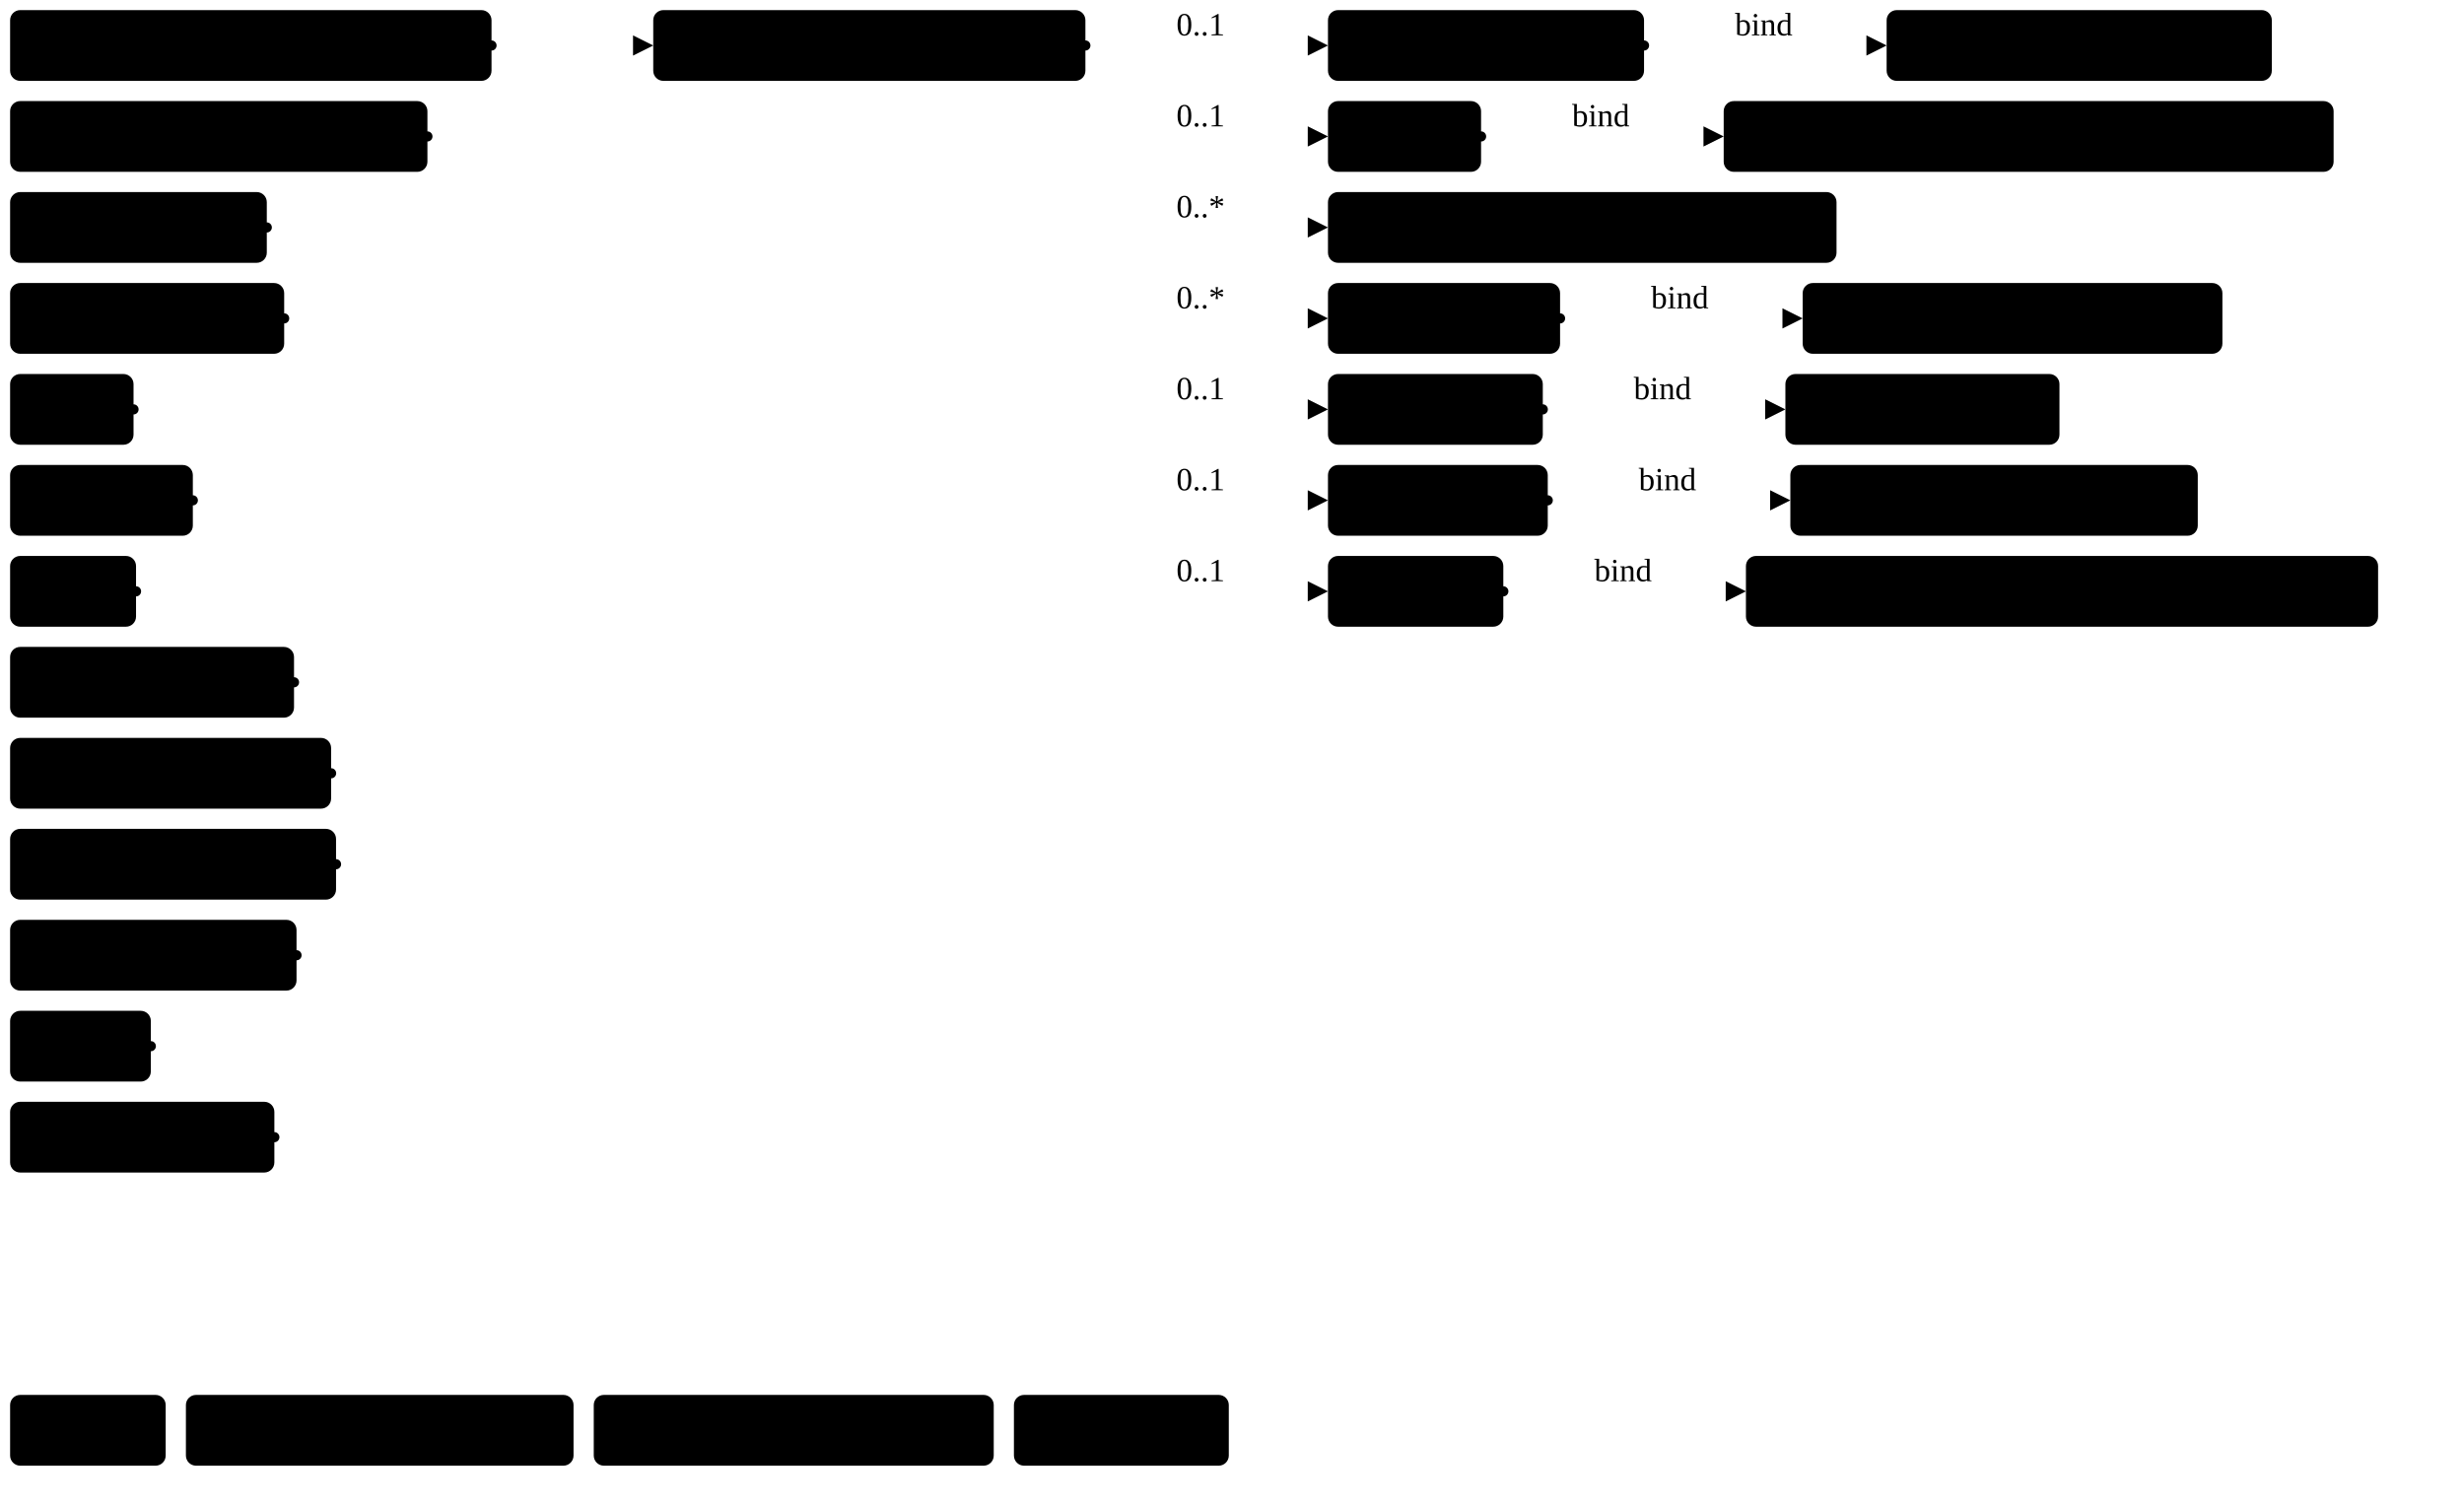
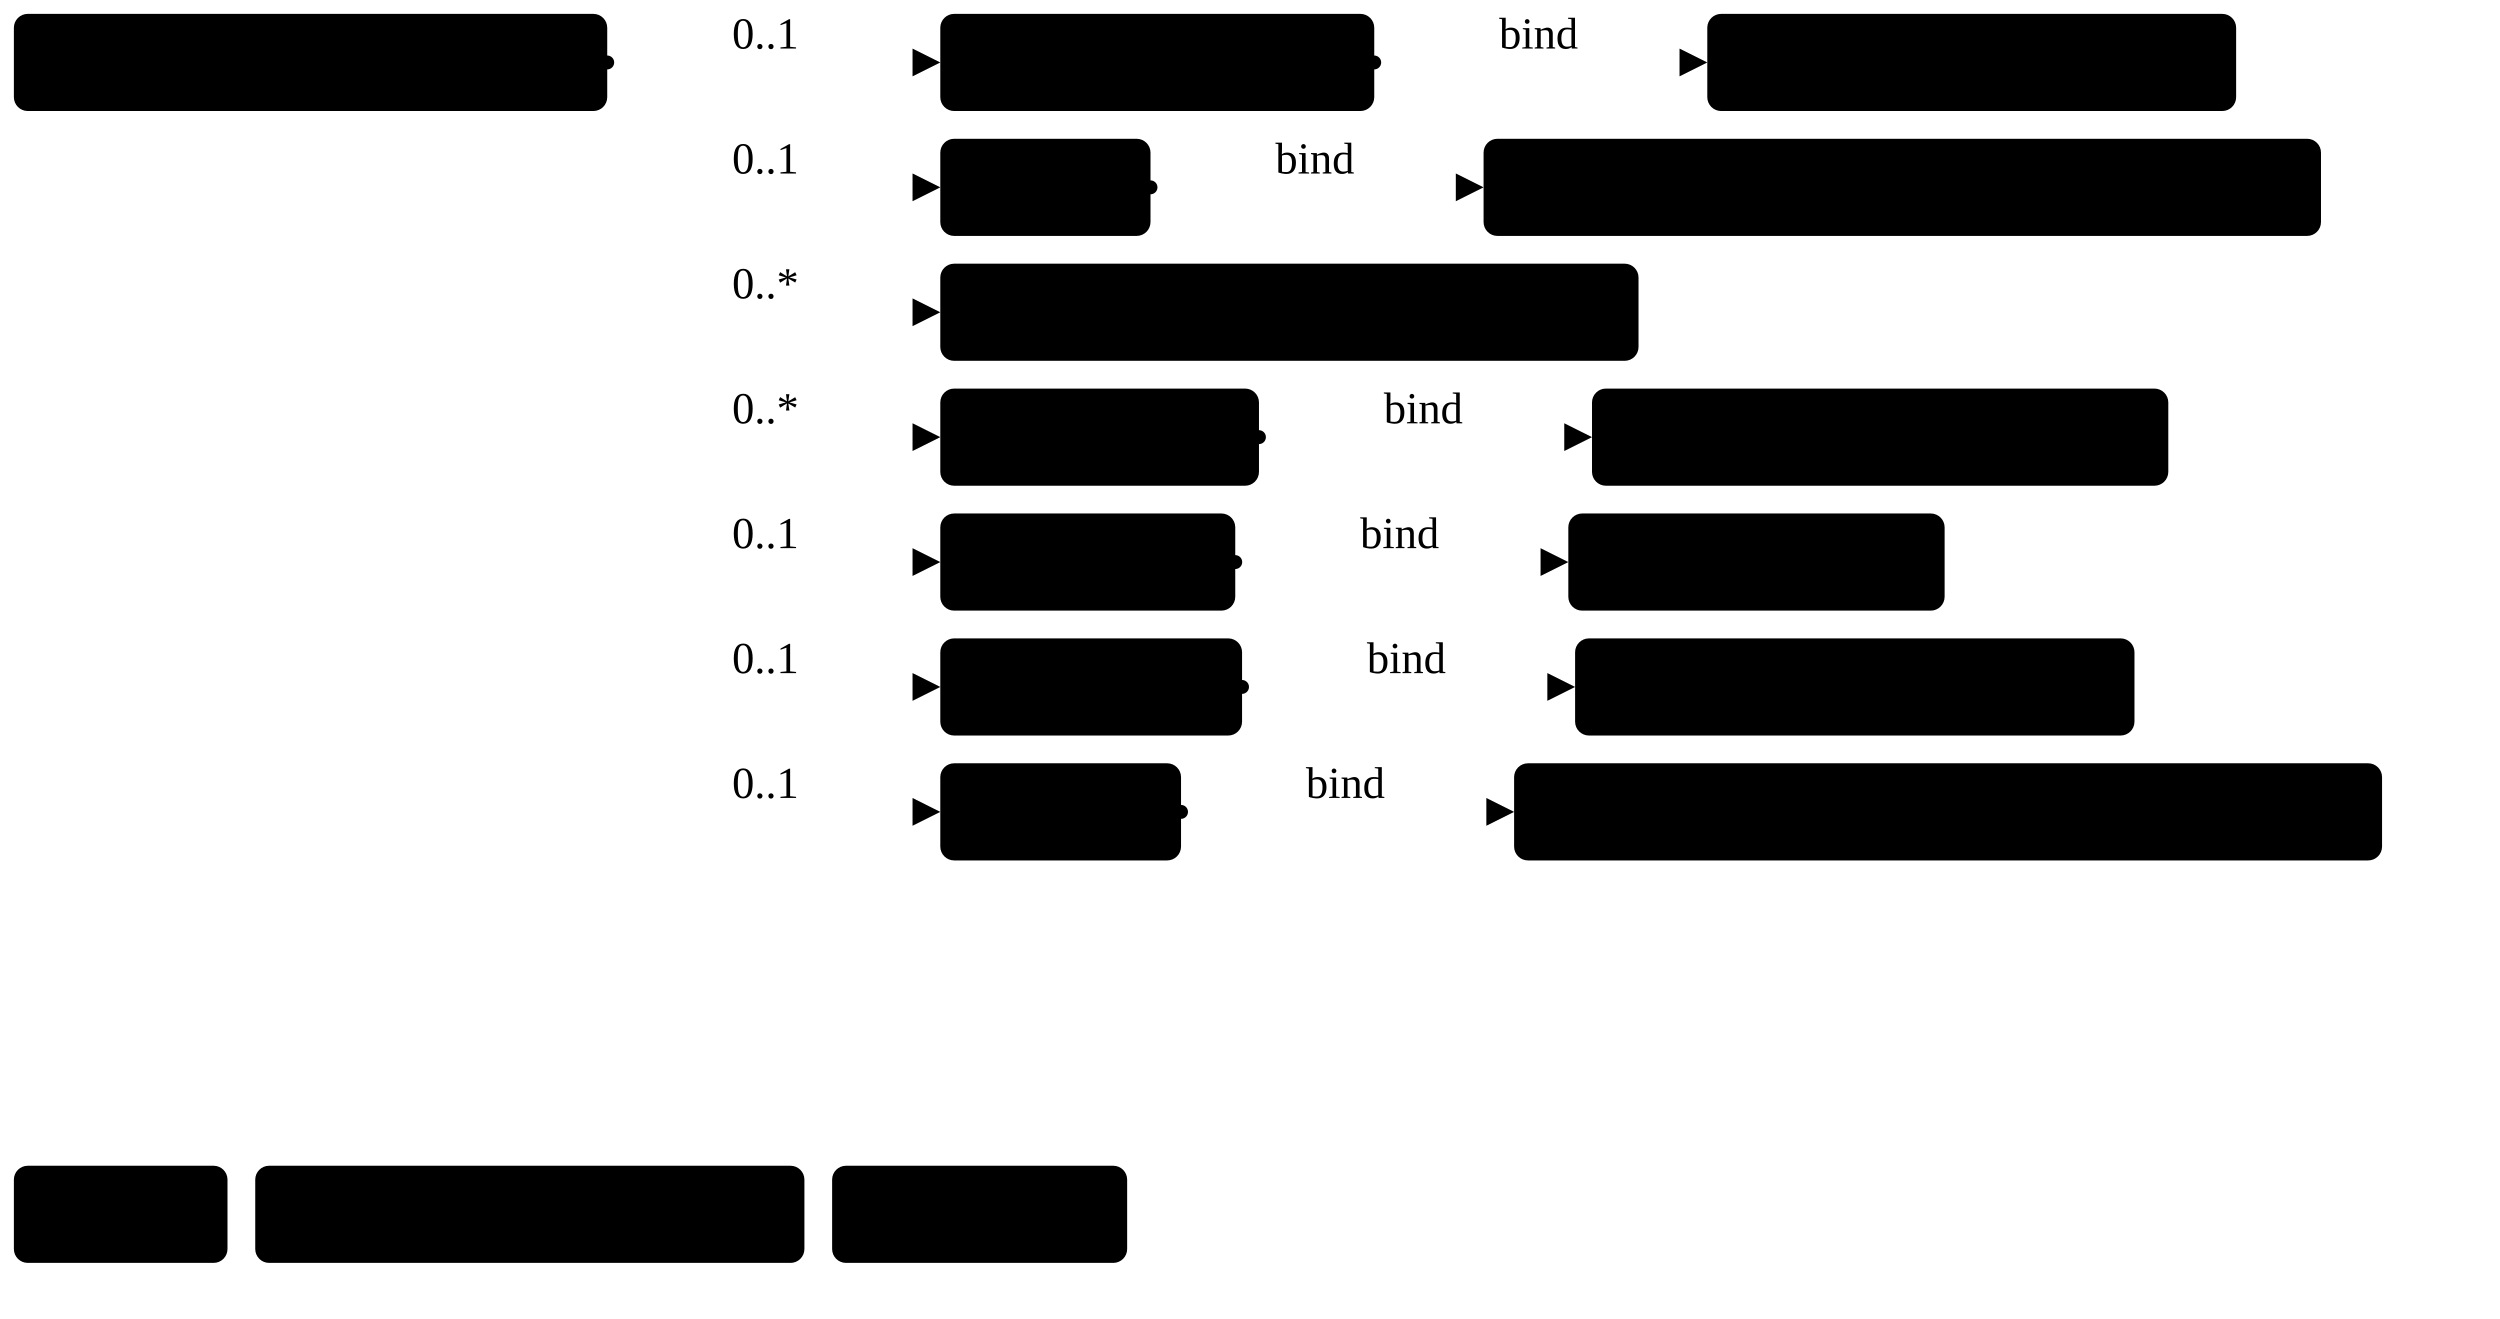
- <svg xmlns="http://www.w3.org/2000/svg" version="1.1" width="914.13" height="558.75">
+ <svg xmlns="http://www.w3.org/2000/svg" version="1.1" width="675.53" height="356.25">
  <defs>
    <marker id="arrowStart" markerWidth="3.75" markerHeight="3.75" markerUnits="px" refX="1.88" refY="1.88">
      <circle class="connector" cx="1.88" cy="1.88" r="1.88" />
    </marker>
    <marker id="arrowEnd" markerWidth="7.5" markerHeight="7.5" markerUnits="px" refX="7.5" refY="3.75">
      <polygon class="connector" points="0 0 7.5 3.75 0 7.5" />
    </marker>
  </defs>
  <g>
    <g transform="translate(3.75 3.75)">
-       <a href="StructureDefinition-AbnormalityArchitecturalDistortion.html" target="_top">
-         <rect class="profile" x="0" y="0" width="178.6" height="26.25" rx="3.75" ry="3.75" />
-       </a>
-       <a href="StructureDefinition-AbnormalityArchitecturalDistortion.html" target="_top">
-         <text x="5.62" y="18.75" text-anchor="left" class="profile">Architectural Distortion</text>
-       </a>
-     </g>
-     <g transform="translate(3.75 37.5)">
-       <a href="StructureDefinition-AssociatedFeature.html" target="_top">
-         <rect class="profile" x="0" y="0" width="154.82" height="26.25" rx="3.75" ry="3.75" />
-       </a>
-       <a href="StructureDefinition-AssociatedFeature.html" target="_top">
-         <text x="5.62" y="18.75" text-anchor="left" class="profile">Associated Feature</text>
-       </a>
-     </g>
-     <g transform="translate(3.75 71.25)">
-       <a href="StructureDefinition-AbnormalityAsymmetry.html" target="_top">
-         <rect class="profile" x="0" y="0" width="95.23" height="26.25" rx="3.75" ry="3.75" />
-       </a>
-       <a href="StructureDefinition-AbnormalityAsymmetry.html" target="_top">
-         <text x="5.62" y="18.75" text-anchor="left" class="profile">Asymmetry</text>
-       </a>
-     </g>
-     <g transform="translate(3.75 105)">
-       <a href="StructureDefinition-AbnormalityCalcification.html" target="_top">
-         <rect class="profile" x="0" y="0" width="101.68" height="26.25" rx="3.75" ry="3.75" />
-       </a>
-       <a href="StructureDefinition-AbnormalityCalcification.html" target="_top">
-         <text x="5.62" y="18.75" text-anchor="left" class="profile">Calcification</text>
-       </a>
-     </g>
-     <g transform="translate(3.75 138.75)">
-       <a href="StructureDefinition-AbnormalityCyst.html" target="_top">
-         <rect class="profile" x="0" y="0" width="45.79" height="26.25" rx="3.75" ry="3.75" />
-       </a>
-       <a href="StructureDefinition-AbnormalityCyst.html" target="_top">
-         <text x="5.62" y="18.75" text-anchor="left" class="profile">Cyst</text>
-       </a>
-     </g>
-     <g transform="translate(3.75 172.5)">
-       <a href="StructureDefinition-AbnormalityDensity.html" target="_top">
-         <rect class="profile" x="0" y="0" width="67.79" height="26.25" rx="3.75" ry="3.75" />
-       </a>
-       <a href="StructureDefinition-AbnormalityDensity.html" target="_top">
-         <text x="5.62" y="18.75" text-anchor="left" class="profile">Density</text>
-       </a>
-     </g>
-     <g transform="translate(3.75 206.25)">
-       <a href="StructureDefinition-AbnormalityDuct.html" target="_top">
-         <rect class="profile" x="0" y="0" width="46.72" height="26.25" rx="3.75" ry="3.75" />
-       </a>
-       <a href="StructureDefinition-AbnormalityDuct.html" target="_top">
-         <text x="5.62" y="18.75" text-anchor="left" class="profile">Duct</text>
-       </a>
-     </g>
-     <g transform="translate(3.75 240)">
-       <a href="StructureDefinition-AbnormalityFatNecrosis.html" target="_top">
-         <rect class="profile" x="0" y="0" width="105.33" height="26.25" rx="3.75" ry="3.75" />
-       </a>
-       <a href="StructureDefinition-AbnormalityFatNecrosis.html" target="_top">
-         <text x="5.62" y="18.75" text-anchor="left" class="profile">Fat Necrosis</text>
-       </a>
-     </g>
-     <g transform="translate(3.75 273.75)">
-       <a href="StructureDefinition-AbnormalityFibroadenoma.html" target="_top">
-         <rect class="profile" x="0" y="0" width="119.09" height="26.25" rx="3.75" ry="3.75" />
-       </a>
-       <a href="StructureDefinition-AbnormalityFibroadenoma.html" target="_top">
-         <text x="5.62" y="18.75" text-anchor="left" class="profile">Fibroadenoma</text>
-       </a>
-     </g>
-     <g transform="translate(3.75 307.5)">
-       <a href="StructureDefinition-AbnormalityForeignObject.html" target="_top">
-         <rect class="profile" x="0" y="0" width="120.92" height="26.25" rx="3.75" ry="3.75" />
-       </a>
-       <a href="StructureDefinition-AbnormalityForeignObject.html" target="_top">
-         <text x="5.62" y="18.75" text-anchor="left" class="profile">Foreign Object</text>
-       </a>
-     </g>
-     <g transform="translate(3.75 341.25)">
-       <a href="StructureDefinition-AbnormalityLymphNode.html" target="_top">
-         <rect class="profile" x="0" y="0" width="106.26" height="26.25" rx="3.75" ry="3.75" />
-       </a>
-       <a href="StructureDefinition-AbnormalityLymphNode.html" target="_top">
-         <text x="5.62" y="18.75" text-anchor="left" class="profile">Lymph Node</text>
-       </a>
-     </g>
-     <g transform="translate(3.75 375)">
-       <a href="StructureDefinition-AbnormalityMass.html" target="_top">
-         <rect class="profile" x="0" y="0" width="52.21" height="26.25" rx="3.75" ry="3.75" />
-       </a>
-       <a href="StructureDefinition-AbnormalityMass.html" target="_top">
-         <text x="5.62" y="18.75" text-anchor="left" class="profile">Mass</text>
-       </a>
-     </g>
-     <g transform="translate(3.75 408.75)">
-       <a href="StructureDefinition-AbnormalitySkinLesion.html" target="_top">
-         <rect class="profile" x="0" y="0" width="98.04" height="26.25" rx="3.75" ry="3.75" />
-       </a>
-       <a href="StructureDefinition-AbnormalitySkinLesion.html" target="_top">
-         <text x="5.62" y="18.75" text-anchor="left" class="profile">Skin Lesion</text>
-       </a>
-     </g>
-     <line class="connector" marker-end="url(#arrowEnd)" x1="212.35" y1="16.88" x2="242.35" y2="16.88" />
-     <line class="connector" marker-start="url(#arrowStart)" x1="182.35" y1="16.88" x2="212.35" y2="16.88" />
-     <line class="connector" marker-start="url(#arrowStart)" x1="158.57" y1="50.62" x2="212.35" y2="50.62" />
-     <line class="connector" marker-start="url(#arrowStart)" x1="98.98" y1="84.38" x2="212.35" y2="84.38" />
-     <line class="connector" marker-start="url(#arrowStart)" x1="105.43" y1="118.12" x2="212.35" y2="118.12" />
-     <line class="connector" marker-start="url(#arrowStart)" x1="49.54" y1="151.88" x2="212.35" y2="151.88" />
-     <line class="connector" marker-start="url(#arrowStart)" x1="71.54" y1="185.62" x2="212.35" y2="185.62" />
-     <line class="connector" marker-start="url(#arrowStart)" x1="50.47" y1="219.38" x2="212.35" y2="219.38" />
-     <line class="connector" marker-start="url(#arrowStart)" x1="109.08" y1="253.12" x2="212.35" y2="253.12" />
-     <line class="connector" marker-start="url(#arrowStart)" x1="122.84" y1="286.88" x2="212.35" y2="286.88" />
-     <line class="connector" marker-start="url(#arrowStart)" x1="124.67" y1="320.62" x2="212.35" y2="320.62" />
-     <line class="connector" marker-start="url(#arrowStart)" x1="110.01" y1="354.38" x2="212.35" y2="354.38" />
-     <line class="connector" marker-start="url(#arrowStart)" x1="55.96" y1="388.12" x2="212.35" y2="388.12" />
-     <line class="connector" marker-start="url(#arrowStart)" x1="101.79" y1="421.88" x2="212.35" y2="421.88" />
-     <line class="connector" x1="212.35" y1="16.88" x2="212.35" y2="421.88" />
-   </g>
-   <g>
-     <g transform="translate(242.35 3.75)">
      <a href="StructureDefinition-BreastBodyLocationExtension.html" target="_top">
        <rect class="focus" x="0" y="0" width="160.33" height="26.25" rx="3.75" ry="3.75" />
      </a>
      <a href="StructureDefinition-BreastBodyLocationExtension.html" target="_top">
        <text x="5.62" y="18.75" text-anchor="left" class="focus">BreastBodyLocation</text>
      </a>
    </g>
-     <line class="connector" marker-end="url(#arrowEnd)" x1="432.67" y1="16.88" x2="492.67" y2="16.88" />
-     <text x="436.42" y="13.12" text-anchor="right" class="lhsText">0..1</text>
-     <line class="connector" marker-end="url(#arrowEnd)" x1="432.67" y1="50.62" x2="492.67" y2="50.62" />
-     <text x="436.42" y="46.88" text-anchor="right" class="lhsText">0..1</text>
-     <line class="connector" marker-end="url(#arrowEnd)" x1="432.67" y1="84.38" x2="492.67" y2="84.38" />
-     <text x="436.42" y="80.62" text-anchor="right" class="lhsText">0..*</text>
-     <line class="connector" marker-end="url(#arrowEnd)" x1="432.67" y1="118.12" x2="492.67" y2="118.12" />
-     <text x="436.42" y="114.38" text-anchor="right" class="lhsText">0..*</text>
-     <line class="connector" marker-end="url(#arrowEnd)" x1="432.67" y1="151.88" x2="492.67" y2="151.88" />
-     <text x="436.42" y="148.12" text-anchor="right" class="lhsText">0..1</text>
-     <line class="connector" marker-end="url(#arrowEnd)" x1="432.67" y1="185.62" x2="492.67" y2="185.62" />
-     <text x="436.42" y="181.88" text-anchor="right" class="lhsText">0..1</text>
-     <line class="connector" marker-end="url(#arrowEnd)" x1="432.67" y1="219.38" x2="492.67" y2="219.38" />
-     <text x="436.42" y="215.62" text-anchor="right" class="lhsText">0..1</text>
-     <line class="connector" marker-start="url(#arrowStart)" x1="402.67" y1="16.88" x2="432.67" y2="16.88" />
-     <line class="connector" x1="432.67" y1="16.88" x2="432.67" y2="219.38" />
-   </g>
-   <g>
-     <g transform="translate(492.67 3.75)">
+     <line class="connector" marker-end="url(#arrowEnd)" x1="194.08" y1="16.88" x2="254.08" y2="16.88" />
+     <text x="197.83" y="13.12" text-anchor="right" class="lhsText">0..1</text>
+     <line class="connector" marker-end="url(#arrowEnd)" x1="194.08" y1="50.62" x2="254.08" y2="50.62" />
+     <text x="197.83" y="46.88" text-anchor="right" class="lhsText">0..1</text>
+     <line class="connector" marker-end="url(#arrowEnd)" x1="194.08" y1="84.38" x2="254.08" y2="84.38" />
+     <text x="197.83" y="80.62" text-anchor="right" class="lhsText">0..*</text>
+     <line class="connector" marker-end="url(#arrowEnd)" x1="194.08" y1="118.12" x2="254.08" y2="118.12" />
+     <text x="197.83" y="114.38" text-anchor="right" class="lhsText">0..*</text>
+     <line class="connector" marker-end="url(#arrowEnd)" x1="194.08" y1="151.88" x2="254.08" y2="151.88" />
+     <text x="197.83" y="148.12" text-anchor="right" class="lhsText">0..1</text>
+     <line class="connector" marker-end="url(#arrowEnd)" x1="194.08" y1="185.62" x2="254.08" y2="185.62" />
+     <text x="197.83" y="181.88" text-anchor="right" class="lhsText">0..1</text>
+     <line class="connector" marker-end="url(#arrowEnd)" x1="194.08" y1="219.38" x2="254.08" y2="219.38" />
+     <text x="197.83" y="215.62" text-anchor="right" class="lhsText">0..1</text>
+     <line class="connector" marker-start="url(#arrowStart)" x1="164.08" y1="16.88" x2="194.08" y2="16.88" />
+     <line class="connector" x1="194.08" y1="16.88" x2="194.08" y2="219.38" />
+   </g>
+   <g>
+     <g transform="translate(254.08 3.75)">
      <a href="StructureDefinition-BreastBodyLocationExtension-definitions.html#Extension.extension:clockDirection" target="_top">
        <rect class="element" x="0" y="0" width="117.26" height="26.25" rx="3.75" ry="3.75" />
      </a>
      <a href="StructureDefinition-BreastBodyLocationExtension-definitions.html#Extension.extension:clockDirection" target="_top">
        <text x="5.62" y="18.75" text-anchor="left" class="element">Clock Position</text>
      </a>
    </g>
-     <line class="connector" marker-end="url(#arrowEnd)" x1="639.93" y1="16.88" x2="699.93" y2="16.88" />
-     <text x="643.68" y="13.12" text-anchor="right" class="lhsText">bind</text>
-     <line class="connector" marker-start="url(#arrowStart)" x1="609.93" y1="16.88" x2="639.93" y2="16.88" />
-     <line class="connector" x1="639.93" y1="16.88" x2="639.93" y2="16.88" />
-   </g>
-   <g>
-     <g transform="translate(699.93 3.75)">
+     <line class="connector" marker-end="url(#arrowEnd)" x1="401.33" y1="16.88" x2="461.33" y2="16.88" />
+     <text x="405.08" y="13.12" text-anchor="right" class="lhsText">bind</text>
+     <line class="connector" marker-start="url(#arrowStart)" x1="371.33" y1="16.88" x2="401.33" y2="16.88" />
+     <line class="connector" x1="401.33" y1="16.88" x2="401.33" y2="16.88" />
+   </g>
+   <g>
+     <g transform="translate(461.33 3.75)">
      <a href="ValueSet-ClockPositionsVS.html" target="_top">
        <rect class="valueSet" x="0" y="0" width="142.9" height="26.25" rx="3.75" ry="3.75" />
      </a>
      <a href="ValueSet-ClockPositionsVS.html" target="_top">
        <text x="5.62" y="18.75" text-anchor="left" class="valueSet">ClockPositionsVS</text>
      </a>
    </g>
  </g>
  <g>
-     <g transform="translate(492.67 37.5)">
+     <g transform="translate(254.08 37.5)">
      <a href="StructureDefinition-BreastBodyLocationExtension-definitions.html#Extension.extension:depth" target="_top">
        <rect class="element" x="0" y="0" width="56.8" height="26.25" rx="3.75" ry="3.75" />
      </a>
      <a href="StructureDefinition-BreastBodyLocationExtension-definitions.html#Extension.extension:depth" target="_top">
        <text x="5.62" y="18.75" text-anchor="left" class="element">Depth</text>
      </a>
    </g>
-     <line class="connector" marker-end="url(#arrowEnd)" x1="579.48" y1="50.62" x2="639.48" y2="50.62" />
-     <text x="583.23" y="46.88" text-anchor="right" class="lhsText">bind</text>
-     <line class="connector" marker-start="url(#arrowStart)" x1="549.48" y1="50.62" x2="579.48" y2="50.62" />
-     <line class="connector" x1="579.48" y1="50.62" x2="579.48" y2="50.62" />
-   </g>
-   <g>
-     <g transform="translate(639.48 37.5)">
+     <line class="connector" marker-end="url(#arrowEnd)" x1="340.88" y1="50.62" x2="400.88" y2="50.62" />
+     <text x="344.63" y="46.88" text-anchor="right" class="lhsText">bind</text>
+     <line class="connector" marker-start="url(#arrowStart)" x1="310.88" y1="50.62" x2="340.88" y2="50.62" />
+     <line class="connector" x1="340.88" y1="50.62" x2="340.88" y2="50.62" />
+   </g>
+   <g>
+     <g transform="translate(400.88 37.5)">
      <a href="ValueSet-BreastBodyLocationDepthVS.html" target="_top">
        <rect class="valueSet" x="0" y="0" width="226.28" height="26.25" rx="3.75" ry="3.75" />
      </a>
      <a href="ValueSet-BreastBodyLocationDepthVS.html" target="_top">
        <text x="5.62" y="18.75" text-anchor="left" class="valueSet">BreastBodyLocationDepthVS</text>
      </a>
    </g>
  </g>
  <g>
-     <g transform="translate(492.67 71.25)">
+     <g transform="translate(254.08 71.25)">
      <a href="StructureDefinition-BreastBodyLocationExtension-definitions.html#Extension.extension:distanceFromLandmark" target="_top">
        <rect class="element" x="0" y="0" width="188.67" height="26.25" rx="3.75" ry="3.75" />
      </a>
      <a href="StructureDefinition-BreastBodyLocationExtension-definitions.html#Extension.extension:distanceFromLandmark" target="_top">
        <text x="5.62" y="18.75" text-anchor="left" class="element">DistanceFromLandmark</text>
      </a>
    </g>
  </g>
  <g>
-     <g transform="translate(492.67 105)">
+     <g transform="translate(254.08 105)">
      <a href="StructureDefinition-BreastBodyLocationExtension-definitions.html#Extension.extension:landmark" target="_top">
        <rect class="element" x="0" y="0" width="86.11" height="26.25" rx="3.75" ry="3.75" />
      </a>
      <a href="StructureDefinition-BreastBodyLocationExtension-definitions.html#Extension.extension:landmark" target="_top">
        <text x="5.62" y="18.75" text-anchor="left" class="element">Landmark</text>
      </a>
    </g>
-     <line class="connector" marker-end="url(#arrowEnd)" x1="608.78" y1="118.12" x2="668.78" y2="118.12" />
-     <text x="612.53" y="114.38" text-anchor="right" class="lhsText">bind</text>
-     <line class="connector" marker-start="url(#arrowStart)" x1="578.78" y1="118.12" x2="608.78" y2="118.12" />
-     <line class="connector" x1="608.78" y1="118.12" x2="608.78" y2="118.12" />
-   </g>
-   <g>
-     <g transform="translate(668.78 105)">
+     <line class="connector" marker-end="url(#arrowEnd)" x1="370.18" y1="118.12" x2="430.18" y2="118.12" />
+     <text x="373.93" y="114.38" text-anchor="right" class="lhsText">bind</text>
+     <line class="connector" marker-start="url(#arrowStart)" x1="340.18" y1="118.12" x2="370.18" y2="118.12" />
+     <line class="connector" x1="370.18" y1="118.12" x2="370.18" y2="118.12" />
+   </g>
+   <g>
+     <g transform="translate(430.18 105)">
      <a href="ValueSet-BreastLandmarkVS.html" target="_top">
        <rect class="valueSet" x="0" y="0" width="155.72" height="26.25" rx="3.75" ry="3.75" />
      </a>
      <a href="ValueSet-BreastLandmarkVS.html" target="_top">
        <text x="5.62" y="18.75" text-anchor="left" class="valueSet">BreastLandmarkVS</text>
      </a>
    </g>
  </g>
  <g>
-     <g transform="translate(492.67 138.75)">
+     <g transform="translate(254.08 138.75)">
      <a href="StructureDefinition-BreastBodyLocationExtension-definitions.html#Extension.extension:laterality" target="_top">
        <rect class="element" x="0" y="0" width="79.7" height="26.25" rx="3.75" ry="3.75" />
      </a>
      <a href="StructureDefinition-BreastBodyLocationExtension-definitions.html#Extension.extension:laterality" target="_top">
        <text x="5.62" y="18.75" text-anchor="left" class="element">Laterality</text>
      </a>
    </g>
-     <line class="connector" marker-end="url(#arrowEnd)" x1="602.37" y1="151.88" x2="662.37" y2="151.88" />
-     <text x="606.12" y="148.12" text-anchor="right" class="lhsText">bind</text>
-     <line class="connector" marker-start="url(#arrowStart)" x1="572.37" y1="151.88" x2="602.37" y2="151.88" />
-     <line class="connector" x1="602.37" y1="151.88" x2="602.37" y2="151.88" />
-   </g>
-   <g>
-     <g transform="translate(662.37 138.75)">
+     <line class="connector" marker-end="url(#arrowEnd)" x1="363.78" y1="151.88" x2="423.78" y2="151.88" />
+     <text x="367.53" y="148.12" text-anchor="right" class="lhsText">bind</text>
+     <line class="connector" marker-start="url(#arrowStart)" x1="333.78" y1="151.88" x2="363.78" y2="151.88" />
+     <line class="connector" x1="363.78" y1="151.88" x2="363.78" y2="151.88" />
+   </g>
+   <g>
+     <g transform="translate(423.78 138.75)">
      <a href="ValueSet-LateralityVS.html" target="_top">
        <rect class="valueSet" x="0" y="0" width="101.68" height="26.25" rx="3.75" ry="3.75" />
      </a>
      <a href="ValueSet-LateralityVS.html" target="_top">
        <text x="5.62" y="18.75" text-anchor="left" class="valueSet">LateralityVS</text>
      </a>
    </g>
  </g>
  <g>
-     <g transform="translate(492.67 172.5)">
+     <g transform="translate(254.08 172.5)">
      <a href="StructureDefinition-BreastBodyLocationExtension-definitions.html#Extension.extension:quadrant" target="_top">
        <rect class="element" x="0" y="0" width="81.54" height="26.25" rx="3.75" ry="3.75" />
      </a>
      <a href="StructureDefinition-BreastBodyLocationExtension-definitions.html#Extension.extension:quadrant" target="_top">
        <text x="5.62" y="18.75" text-anchor="left" class="element">Quadrant</text>
      </a>
    </g>
-     <line class="connector" marker-end="url(#arrowEnd)" x1="604.21" y1="185.62" x2="664.21" y2="185.62" />
-     <text x="607.96" y="181.88" text-anchor="right" class="lhsText">bind</text>
-     <line class="connector" marker-start="url(#arrowStart)" x1="574.21" y1="185.62" x2="604.21" y2="185.62" />
-     <line class="connector" x1="604.21" y1="185.62" x2="604.21" y2="185.62" />
-   </g>
-   <g>
-     <g transform="translate(664.21 172.5)">
+     <line class="connector" marker-end="url(#arrowEnd)" x1="365.61" y1="185.62" x2="425.61" y2="185.62" />
+     <text x="369.36" y="181.88" text-anchor="right" class="lhsText">bind</text>
+     <line class="connector" marker-start="url(#arrowStart)" x1="335.61" y1="185.62" x2="365.61" y2="185.62" />
+     <line class="connector" x1="365.61" y1="185.62" x2="365.61" y2="185.62" />
+   </g>
+   <g>
+     <g transform="translate(425.61 172.5)">
      <a href="ValueSet-BreastQuadrantVS.html" target="_top">
        <rect class="valueSet" x="0" y="0" width="151.15" height="26.25" rx="3.75" ry="3.75" />
      </a>
      <a href="ValueSet-BreastQuadrantVS.html" target="_top">
        <text x="5.62" y="18.75" text-anchor="left" class="valueSet">BreastQuadrantVS</text>
      </a>
    </g>
  </g>
  <g>
-     <g transform="translate(492.67 206.25)">
+     <g transform="translate(254.08 206.25)">
      <a href="StructureDefinition-BreastBodyLocationExtension-definitions.html#Extension.extension:region" target="_top">
        <rect class="element" x="0" y="0" width="65.05" height="26.25" rx="3.75" ry="3.75" />
      </a>
      <a href="StructureDefinition-BreastBodyLocationExtension-definitions.html#Extension.extension:region" target="_top">
        <text x="5.62" y="18.75" text-anchor="left" class="element">Region</text>
      </a>
    </g>
-     <line class="connector" marker-end="url(#arrowEnd)" x1="587.73" y1="219.38" x2="647.73" y2="219.38" />
-     <text x="591.48" y="215.62" text-anchor="right" class="lhsText">bind</text>
-     <line class="connector" marker-start="url(#arrowStart)" x1="557.73" y1="219.38" x2="587.73" y2="219.38" />
-     <line class="connector" x1="587.73" y1="219.38" x2="587.73" y2="219.38" />
-   </g>
-   <g>
-     <g transform="translate(647.73 206.25)">
+     <line class="connector" marker-end="url(#arrowEnd)" x1="349.13" y1="219.38" x2="409.13" y2="219.38" />
+     <text x="352.88" y="215.62" text-anchor="right" class="lhsText">bind</text>
+     <line class="connector" marker-start="url(#arrowStart)" x1="319.13" y1="219.38" x2="349.13" y2="219.38" />
+     <line class="connector" x1="349.13" y1="219.38" x2="349.13" y2="219.38" />
+   </g>
+   <g>
+     <g transform="translate(409.13 206.25)">
      <a href="ValueSet-BreastBodyLocationRegionVS.html" target="_top">
        <rect class="valueSet" x="0" y="0" width="234.53" height="26.25" rx="3.75" ry="3.75" />
      </a>
      <a href="ValueSet-BreastBodyLocationRegionVS.html" target="_top">
        <text x="5.62" y="18.75" text-anchor="left" class="valueSet">BreastBodyLocationRegionVS</text>
      </a>
    </g>
  </g>
  <g>
-     <g transform="translate(3.75 517.5)">
+     <g transform="translate(3.75 315)">
      <rect class="focus" x="0" y="0" width="57.72" height="26.25" rx="3.75" ry="3.75" />
      <text x="5.62" y="18.75" text-anchor="left" class="focus">Focus</text>
    </g>
-     <g transform="translate(68.97 517.5)">
-       <rect class="profile" x="0" y="0" width="143.81" height="26.25" rx="3.75" ry="3.75" />
-       <text x="5.62" y="18.75" text-anchor="left" class="profile">Profiled Resource</text>
-     </g>
-     <g transform="translate(220.28 517.5)">
+     <g transform="translate(68.97 315)">
      <rect class="element" x="0" y="0" width="148.39" height="26.25" rx="3.75" ry="3.75" />
      <text x="5.62" y="18.75" text-anchor="left" class="element">Resource Element</text>
    </g>
-     <g transform="translate(376.16 517.5)">
+     <g transform="translate(224.85 315)">
      <rect class="valueSet" x="0" y="0" width="79.72" height="26.25" rx="3.75" ry="3.75" />
      <text x="5.62" y="18.75" text-anchor="left" class="valueSet">ValueSet</text>
    </g>
  </g>
</svg>
